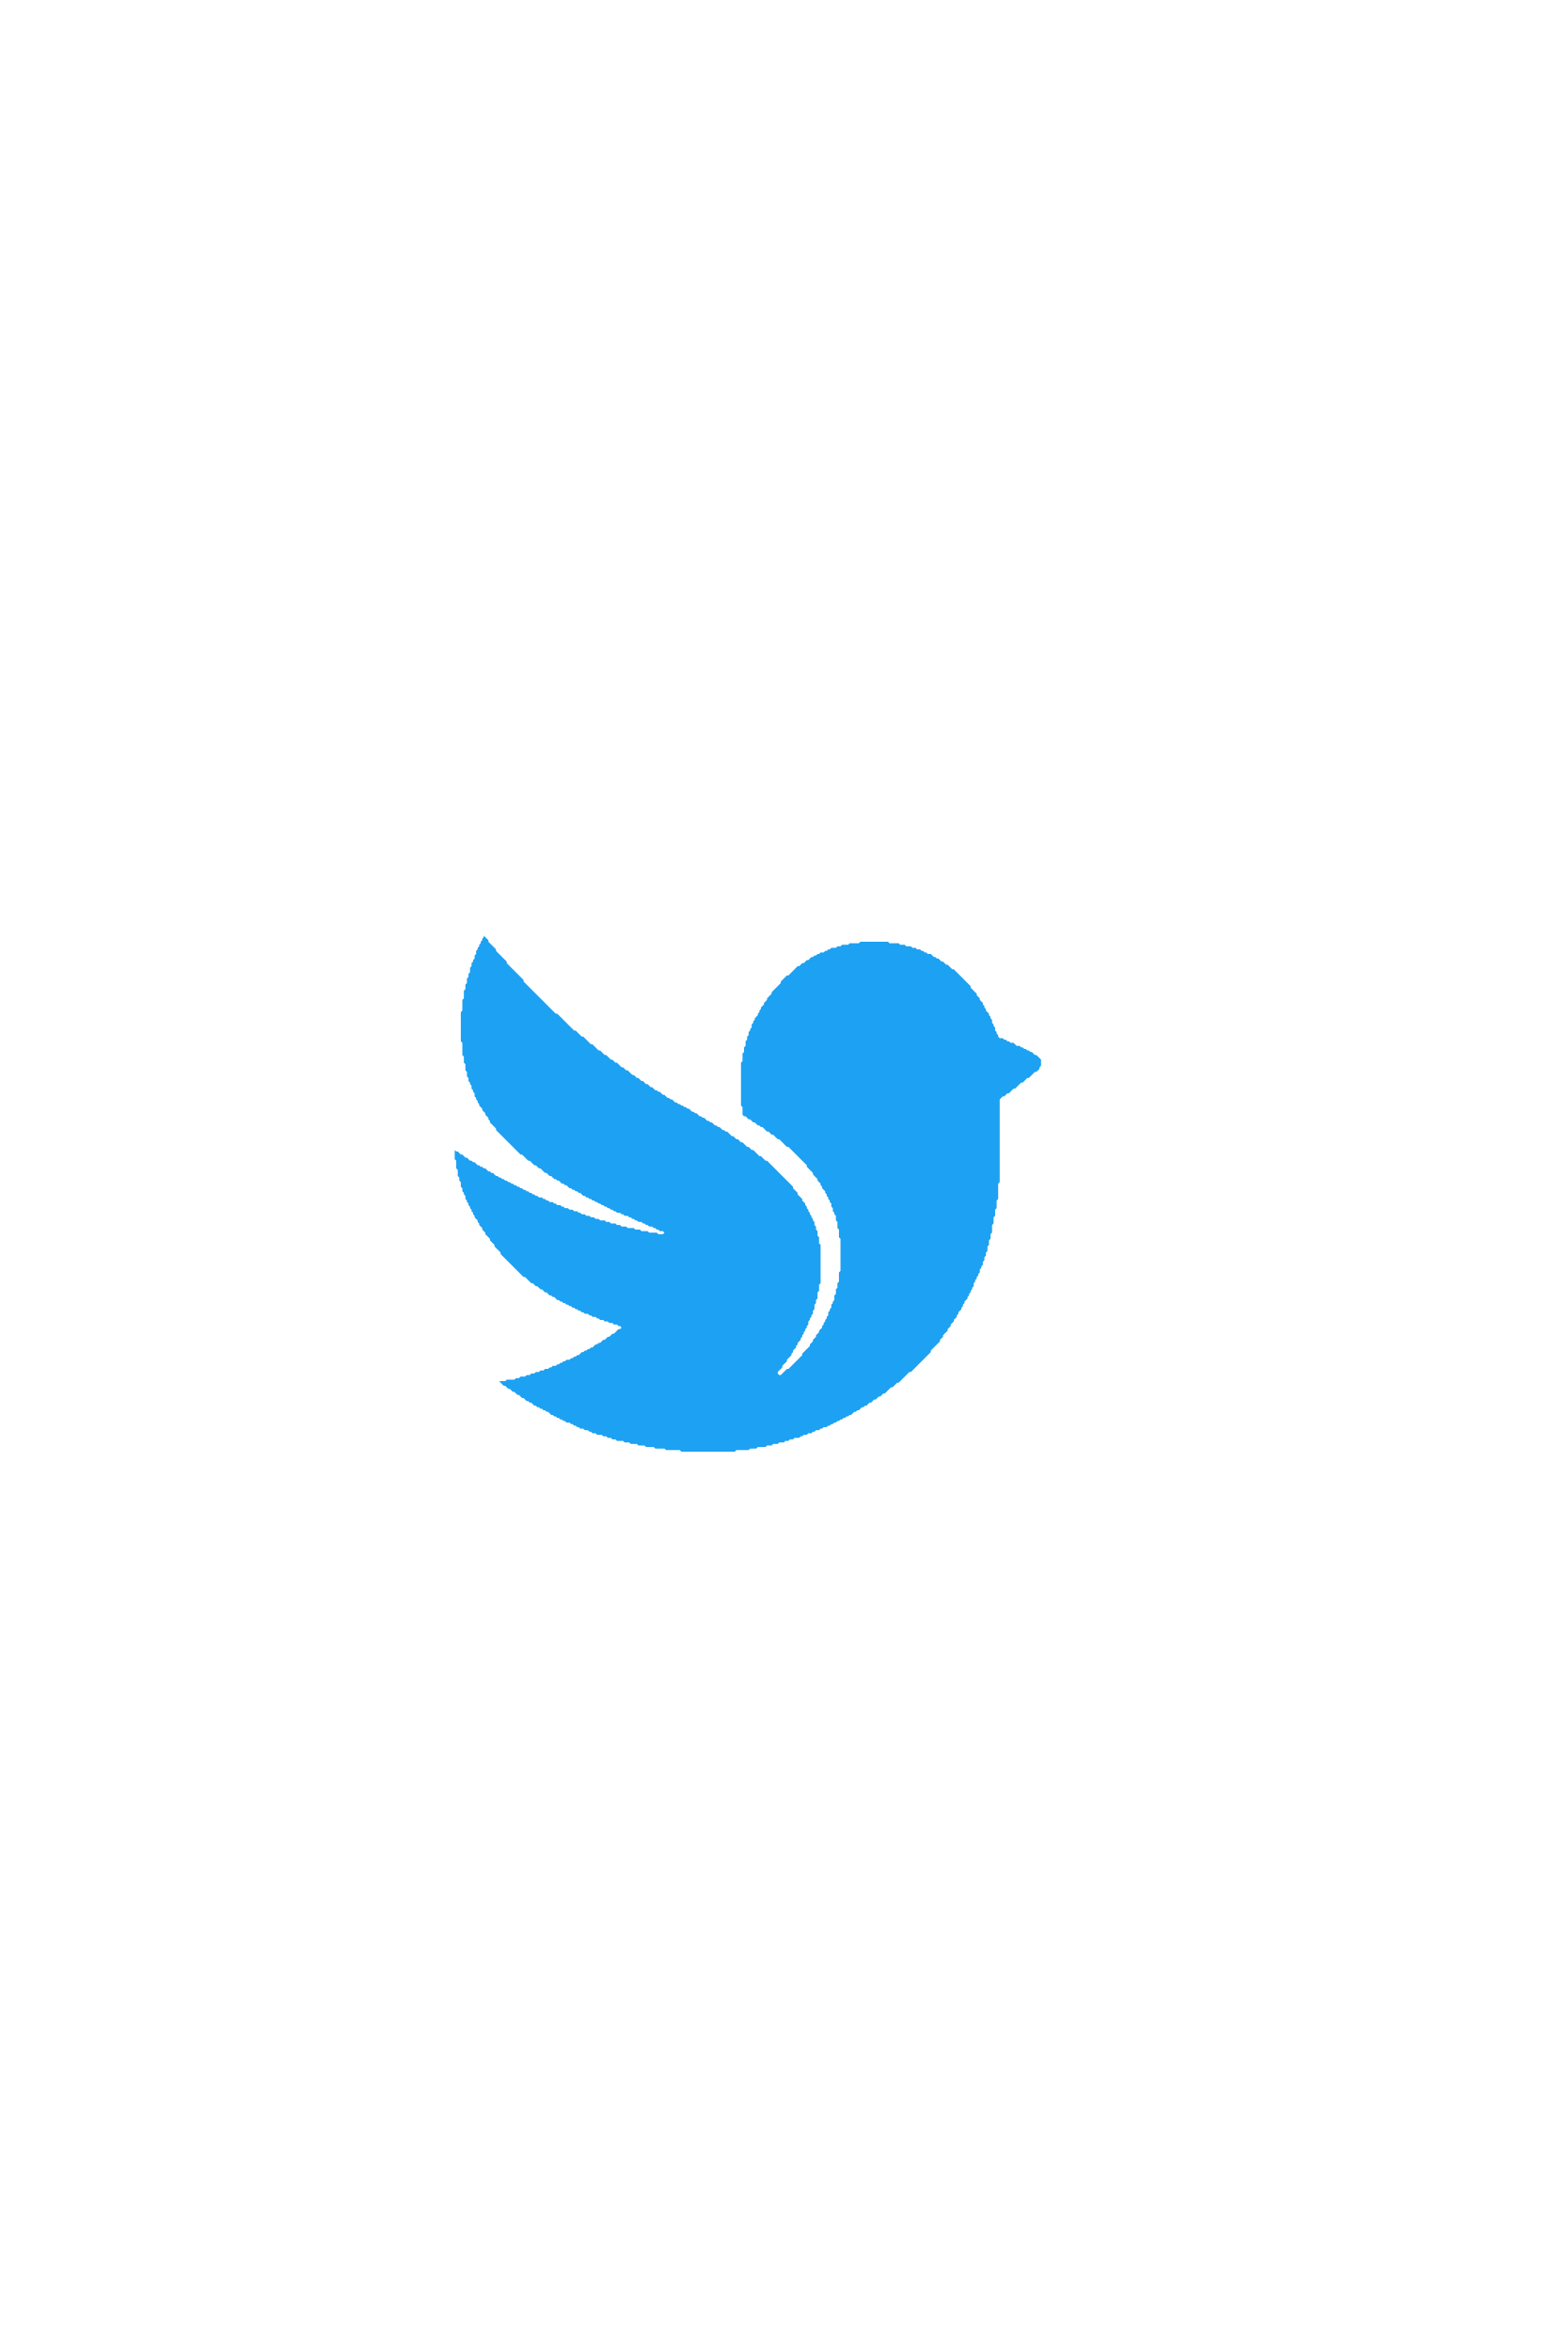
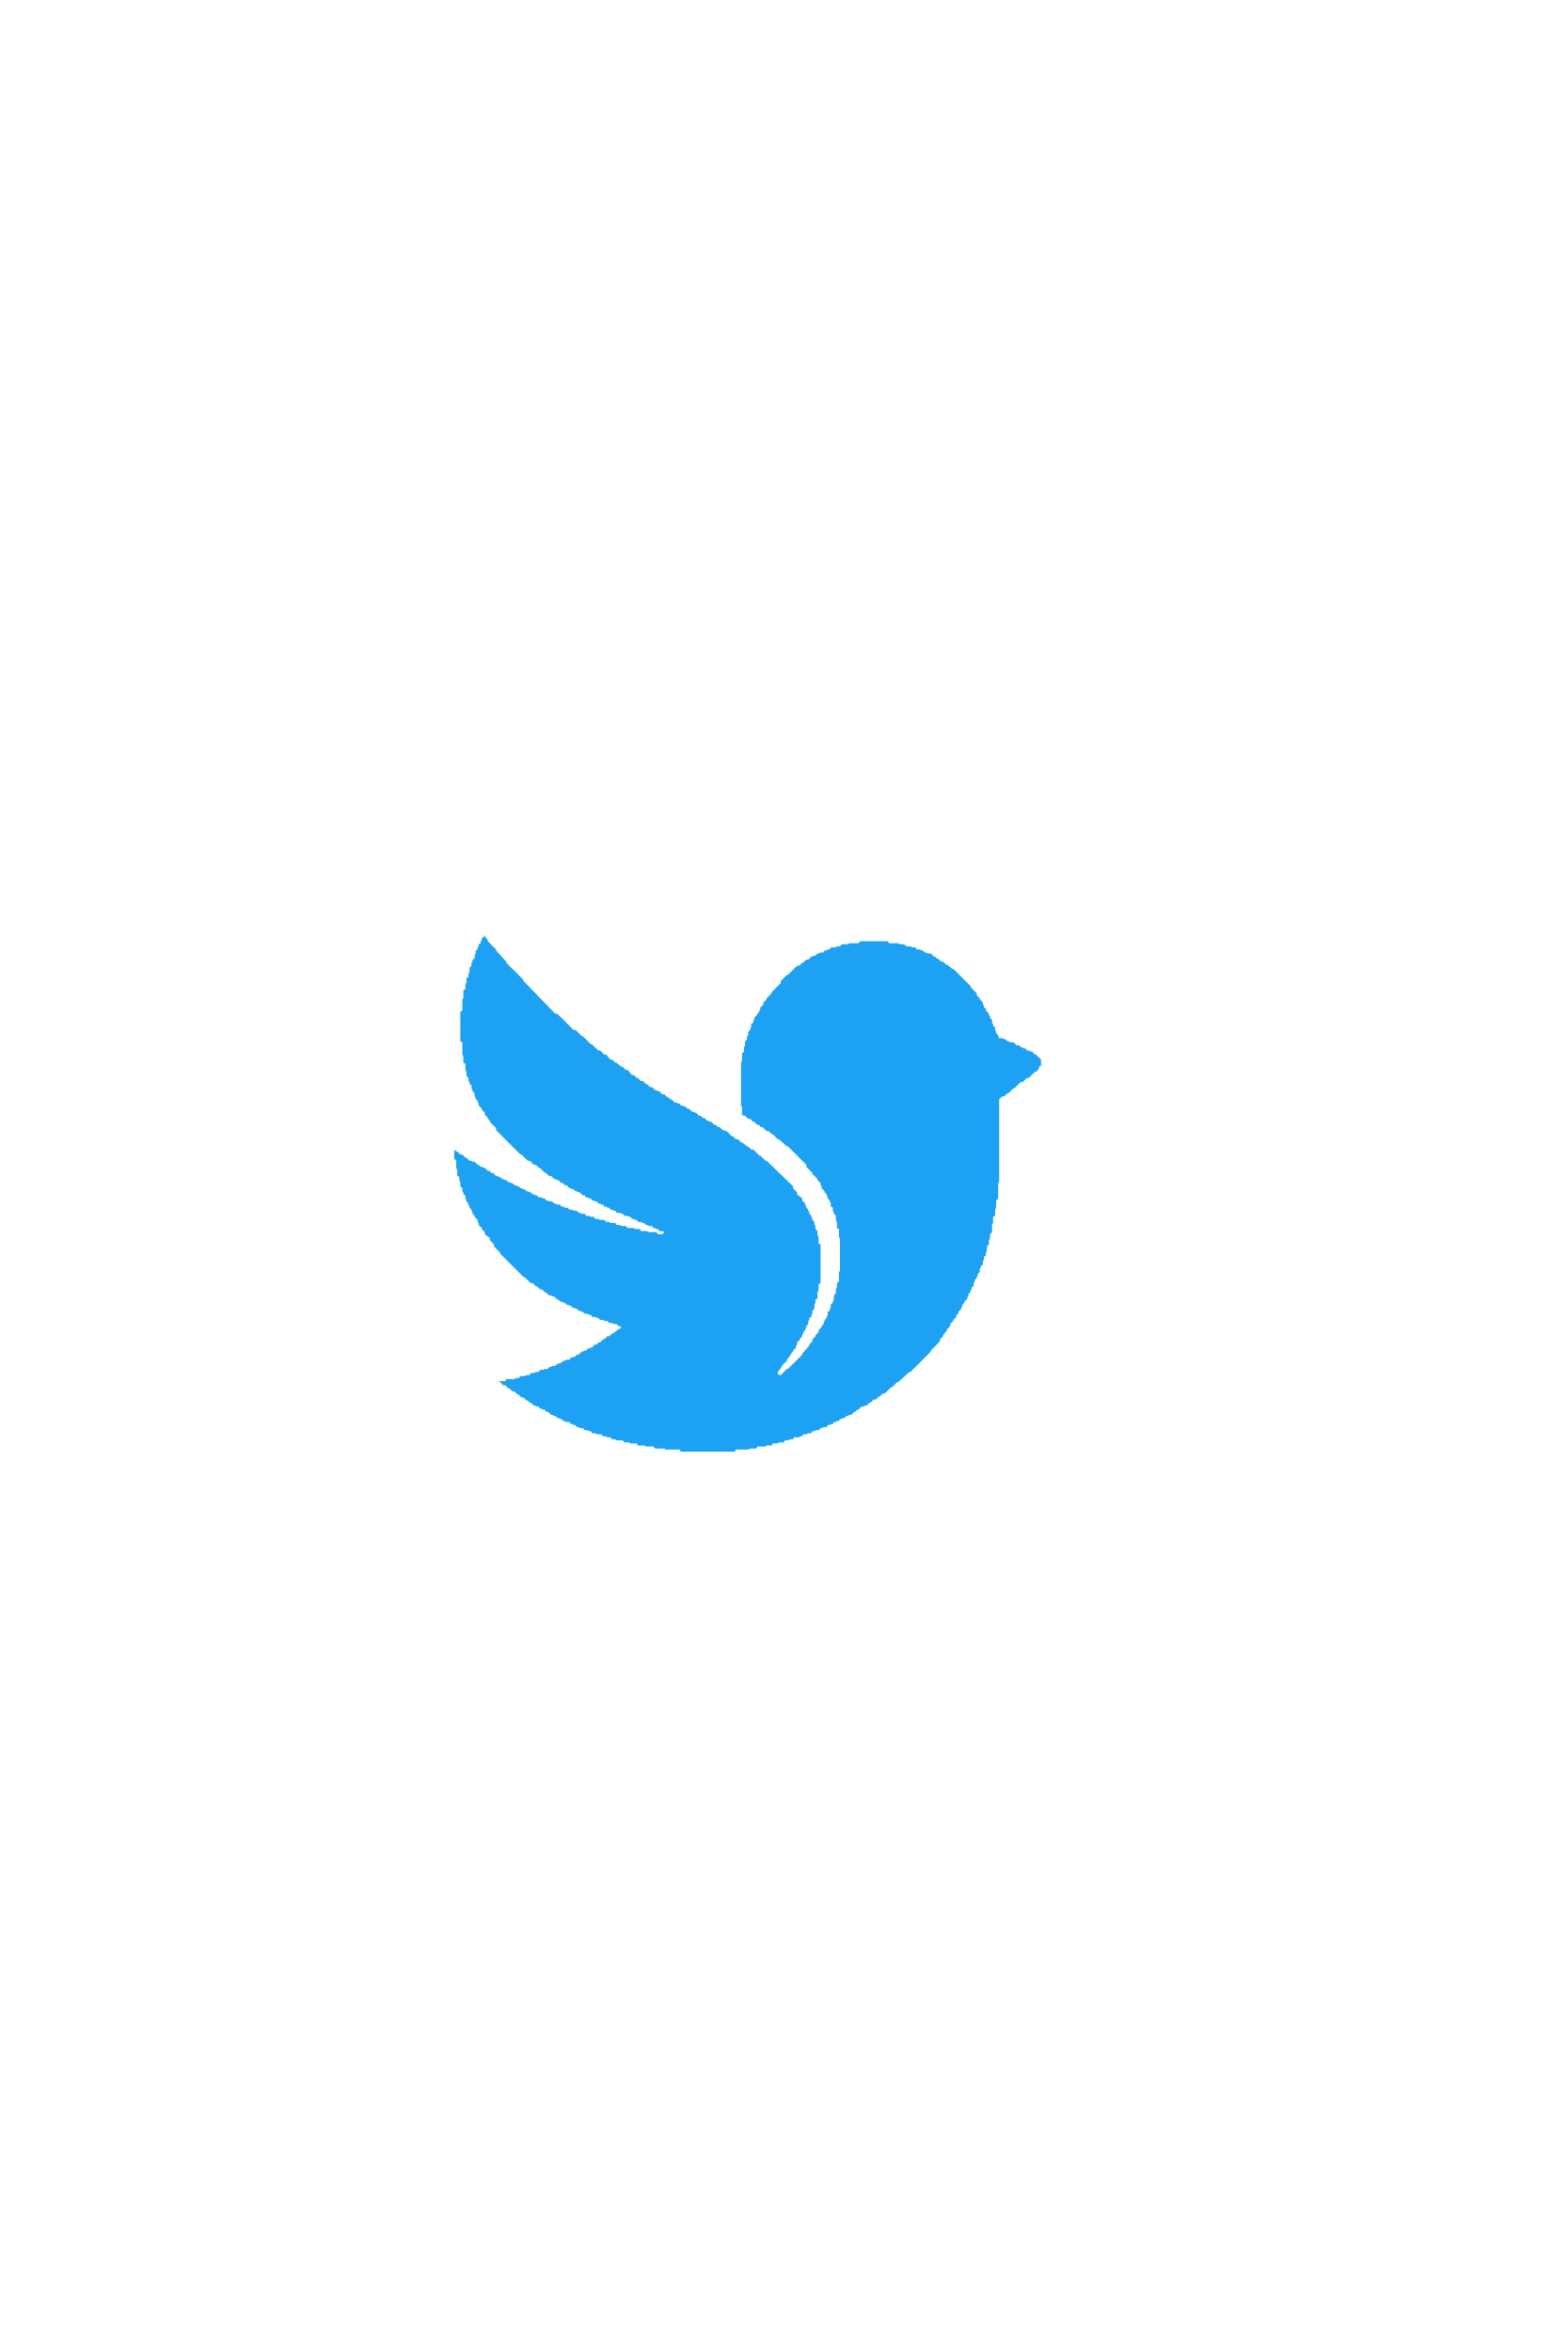
- <svg xmlns="http://www.w3.org/2000/svg" baseProfile="full" height="1536" version="1.1" width="1024">
+ <svg xmlns="http://www.w3.org/2000/svg" baseProfile="full" height="2304" version="1.1" viewBox="0 0 1536 2304" width="1536">
  <defs />
-   <path d="M 316,611 L 316,612 L 315,613 L 315,614 L 314,615 L 314,616 L 313,617 L 313,618 L 312,619 L 312,620 L 311,621 L 311,623 L 310,624 L 310,626 L 309,627 L 309,628 L 308,629 L 308,631 L 307,632 L 307,635 L 306,636 L 306,638 L 305,639 L 305,642 L 304,643 L 304,646 L 303,647 L 303,652 L 302,653 L 302,660 L 301,661 L 301,680 L 302,681 L 302,689 L 303,690 L 303,694 L 304,695 L 304,699 L 305,700 L 305,703 L 306,704 L 306,706 L 307,707 L 307,708 L 308,709 L 308,711 L 309,712 L 309,713 L 310,714 L 310,716 L 311,717 L 311,718 L 312,719 L 312,720 L 313,721 L 313,722 L 315,724 L 315,725 L 317,727 L 317,728 L 319,730 L 319,731 L 320,732 L 320,733 L 324,737 L 324,738 L 340,754 L 341,754 L 345,758 L 346,758 L 349,761 L 350,761 L 352,763 L 353,763 L 356,766 L 357,766 L 359,768 L 360,768 L 362,770 L 363,770 L 364,771 L 365,771 L 367,773 L 368,773 L 369,774 L 370,774 L 372,776 L 373,776 L 374,777 L 375,777 L 376,778 L 377,778 L 378,779 L 379,779 L 381,781 L 382,781 L 383,782 L 384,782 L 385,783 L 386,783 L 387,784 L 388,784 L 389,785 L 390,785 L 391,786 L 392,786 L 393,787 L 394,787 L 395,788 L 396,788 L 397,789 L 398,789 L 399,790 L 400,790 L 401,791 L 402,791 L 403,792 L 405,792 L 406,793 L 407,793 L 408,794 L 410,794 L 411,795 L 412,795 L 413,796 L 414,796 L 415,797 L 416,797 L 417,798 L 419,798 L 420,799 L 421,799 L 422,800 L 423,800 L 424,801 L 426,801 L 427,802 L 428,802 L 429,803 L 430,803 L 431,804 L 433,804 L 434,805 L 433,806 L 430,806 L 429,805 L 424,805 L 423,804 L 419,804 L 418,803 L 415,803 L 414,802 L 410,802 L 409,801 L 406,801 L 405,800 L 403,800 L 402,799 L 399,799 L 398,798 L 396,798 L 395,797 L 392,797 L 391,796 L 389,796 L 388,795 L 386,795 L 385,794 L 383,794 L 382,793 L 380,793 L 379,792 L 378,792 L 377,791 L 375,791 L 374,790 L 372,790 L 371,789 L 369,789 L 368,788 L 367,788 L 366,787 L 364,787 L 363,786 L 362,786 L 361,785 L 359,785 L 358,784 L 357,784 L 356,783 L 355,783 L 354,782 L 352,782 L 351,781 L 350,781 L 349,780 L 348,780 L 347,779 L 346,779 L 345,778 L 344,778 L 343,777 L 342,777 L 341,776 L 340,776 L 339,775 L 338,775 L 337,774 L 336,774 L 335,773 L 334,773 L 333,772 L 332,772 L 331,771 L 330,771 L 329,770 L 328,770 L 327,769 L 326,769 L 325,768 L 324,768 L 322,766 L 321,766 L 320,765 L 319,765 L 317,763 L 316,763 L 315,762 L 314,762 L 313,761 L 312,761 L 310,759 L 309,759 L 308,758 L 307,758 L 305,756 L 304,756 L 302,754 L 301,754 L 299,752 L 298,752 L 297,751 L 297,757 L 298,758 L 298,763 L 299,764 L 299,768 L 300,769 L 300,771 L 301,772 L 301,775 L 302,776 L 302,778 L 303,779 L 303,780 L 304,781 L 304,783 L 305,784 L 305,785 L 306,786 L 306,787 L 307,788 L 307,789 L 308,790 L 308,791 L 309,792 L 309,793 L 310,794 L 310,795 L 312,797 L 312,798 L 313,799 L 313,800 L 315,802 L 315,803 L 317,805 L 317,806 L 320,809 L 320,810 L 323,813 L 323,814 L 327,818 L 327,819 L 342,834 L 343,834 L 347,838 L 348,838 L 350,840 L 351,840 L 353,842 L 354,842 L 356,844 L 357,844 L 359,846 L 360,846 L 361,847 L 362,847 L 364,849 L 365,849 L 366,850 L 367,850 L 368,851 L 369,851 L 370,852 L 371,852 L 372,853 L 373,853 L 374,854 L 375,854 L 376,855 L 377,855 L 378,856 L 379,856 L 380,857 L 381,857 L 382,858 L 384,858 L 385,859 L 386,859 L 387,860 L 389,860 L 390,861 L 391,861 L 392,862 L 394,862 L 395,863 L 397,863 L 398,864 L 400,864 L 401,865 L 403,865 L 404,866 L 405,866 L 406,867 L 405,868 L 404,868 L 401,871 L 400,871 L 398,873 L 397,873 L 395,875 L 394,875 L 392,877 L 391,877 L 390,878 L 389,878 L 387,880 L 386,880 L 385,881 L 384,881 L 383,882 L 382,882 L 381,883 L 380,883 L 378,885 L 377,885 L 376,886 L 375,886 L 374,887 L 373,887 L 372,888 L 370,888 L 369,889 L 368,889 L 367,890 L 366,890 L 365,891 L 364,891 L 363,892 L 361,892 L 360,893 L 359,893 L 358,894 L 356,894 L 355,895 L 353,895 L 352,896 L 350,896 L 349,897 L 347,897 L 346,898 L 344,898 L 343,899 L 340,899 L 339,900 L 337,900 L 336,901 L 331,901 L 330,902 L 326,902 L 329,905 L 330,905 L 332,907 L 333,907 L 335,909 L 336,909 L 338,911 L 339,911 L 341,913 L 342,913 L 344,915 L 345,915 L 346,916 L 347,916 L 349,918 L 350,918 L 351,919 L 352,919 L 353,920 L 354,920 L 355,921 L 356,921 L 357,922 L 358,922 L 360,924 L 361,924 L 362,925 L 363,925 L 364,926 L 365,926 L 366,927 L 367,927 L 368,928 L 369,928 L 370,929 L 372,929 L 373,930 L 374,930 L 375,931 L 376,931 L 377,932 L 378,932 L 379,933 L 381,933 L 382,934 L 384,934 L 385,935 L 386,935 L 387,936 L 389,936 L 390,937 L 393,937 L 394,938 L 396,938 L 397,939 L 399,939 L 400,940 L 402,940 L 403,941 L 407,941 L 408,942 L 411,942 L 412,943 L 416,943 L 417,944 L 421,944 L 422,945 L 427,945 L 428,946 L 434,946 L 435,947 L 444,947 L 445,948 L 480,948 L 481,947 L 489,947 L 490,946 L 494,946 L 495,945 L 500,945 L 501,944 L 504,944 L 505,943 L 508,943 L 509,942 L 512,942 L 513,941 L 515,941 L 516,940 L 518,940 L 519,939 L 522,939 L 523,938 L 524,938 L 525,937 L 527,937 L 528,936 L 530,936 L 531,935 L 532,935 L 533,934 L 535,934 L 536,933 L 537,933 L 538,932 L 540,932 L 541,931 L 542,931 L 543,930 L 544,930 L 545,929 L 546,929 L 547,928 L 548,928 L 549,927 L 550,927 L 551,926 L 552,926 L 553,925 L 554,925 L 555,924 L 556,924 L 558,922 L 559,922 L 560,921 L 561,921 L 563,919 L 564,919 L 565,918 L 566,918 L 568,916 L 569,916 L 571,914 L 572,914 L 574,912 L 575,912 L 577,910 L 578,910 L 582,906 L 583,906 L 586,903 L 587,903 L 594,896 L 595,896 L 608,883 L 608,882 L 614,876 L 614,875 L 616,873 L 616,872 L 619,869 L 619,868 L 621,866 L 621,865 L 623,863 L 623,862 L 625,860 L 625,859 L 626,858 L 626,857 L 628,855 L 628,854 L 629,853 L 629,852 L 630,851 L 630,850 L 632,848 L 632,847 L 633,846 L 633,845 L 634,844 L 634,843 L 635,842 L 635,841 L 636,840 L 636,838 L 637,837 L 637,836 L 638,835 L 638,834 L 639,833 L 639,832 L 640,831 L 640,829 L 641,828 L 641,827 L 642,826 L 642,824 L 643,823 L 643,821 L 644,820 L 644,818 L 645,817 L 645,814 L 646,813 L 646,810 L 647,809 L 647,806 L 648,805 L 648,800 L 649,799 L 649,795 L 650,794 L 650,790 L 651,789 L 651,784 L 652,783 L 652,773 L 653,772 L 653,718 L 655,716 L 656,716 L 658,714 L 659,714 L 662,711 L 663,711 L 667,707 L 668,707 L 671,704 L 672,704 L 676,700 L 677,700 L 679,698 L 679,697 L 680,696 L 680,692 L 677,689 L 676,689 L 674,687 L 673,687 L 672,686 L 671,686 L 670,685 L 669,685 L 668,684 L 667,684 L 666,683 L 664,683 L 662,681 L 660,681 L 659,680 L 658,680 L 657,679 L 656,679 L 655,678 L 653,678 L 652,677 L 652,676 L 651,675 L 651,674 L 650,673 L 650,671 L 649,670 L 649,669 L 648,668 L 648,666 L 647,665 L 647,664 L 646,663 L 646,662 L 644,660 L 644,659 L 643,658 L 643,657 L 642,656 L 642,655 L 640,653 L 640,652 L 638,650 L 638,649 L 634,645 L 634,644 L 623,633 L 622,633 L 619,630 L 618,630 L 616,628 L 615,628 L 613,626 L 612,626 L 611,625 L 610,625 L 608,623 L 606,623 L 605,622 L 604,622 L 603,621 L 602,621 L 601,620 L 599,620 L 598,619 L 596,619 L 595,618 L 592,618 L 591,617 L 588,617 L 587,616 L 581,616 L 580,615 L 562,615 L 561,616 L 555,616 L 554,617 L 550,617 L 549,618 L 547,618 L 546,619 L 543,619 L 542,620 L 541,620 L 540,621 L 539,621 L 538,622 L 536,622 L 535,623 L 534,623 L 533,624 L 532,624 L 531,625 L 530,625 L 528,627 L 527,627 L 525,629 L 524,629 L 522,631 L 521,631 L 515,637 L 514,637 L 510,641 L 510,642 L 504,648 L 504,649 L 501,652 L 501,653 L 499,655 L 499,656 L 497,658 L 497,659 L 496,660 L 496,661 L 495,662 L 495,663 L 493,665 L 493,666 L 492,667 L 492,668 L 491,669 L 491,671 L 490,672 L 490,673 L 489,674 L 489,676 L 488,677 L 488,679 L 487,680 L 487,683 L 486,684 L 486,687 L 485,688 L 485,693 L 484,694 L 484,722 L 485,723 L 485,728 L 486,729 L 487,729 L 489,731 L 490,731 L 492,733 L 493,733 L 495,735 L 496,735 L 497,736 L 498,736 L 501,739 L 502,739 L 504,741 L 505,741 L 508,744 L 509,744 L 514,749 L 515,749 L 527,761 L 527,762 L 531,766 L 531,767 L 534,770 L 534,771 L 536,773 L 536,774 L 537,775 L 537,776 L 539,778 L 539,779 L 540,780 L 540,781 L 541,782 L 541,783 L 542,784 L 542,785 L 543,786 L 543,788 L 544,789 L 544,791 L 545,792 L 545,793 L 546,794 L 546,797 L 547,798 L 547,802 L 548,803 L 548,808 L 549,809 L 549,830 L 548,831 L 548,837 L 547,838 L 547,841 L 546,842 L 546,845 L 545,846 L 545,849 L 544,850 L 544,851 L 543,852 L 543,854 L 542,855 L 542,856 L 541,857 L 541,859 L 540,860 L 540,861 L 539,862 L 539,863 L 538,864 L 538,865 L 537,866 L 537,867 L 535,869 L 535,870 L 533,872 L 533,873 L 531,875 L 531,876 L 529,878 L 529,879 L 524,884 L 524,885 L 515,894 L 514,894 L 510,898 L 509,898 L 508,897 L 508,896 L 511,893 L 511,892 L 514,889 L 514,888 L 517,885 L 517,884 L 518,883 L 518,882 L 520,880 L 520,879 L 521,878 L 521,877 L 523,875 L 523,874 L 524,873 L 524,872 L 525,871 L 525,870 L 526,869 L 526,868 L 527,867 L 527,866 L 528,865 L 528,863 L 529,862 L 529,861 L 530,860 L 530,859 L 531,858 L 531,856 L 532,855 L 532,852 L 533,851 L 533,849 L 534,848 L 534,844 L 535,843 L 535,839 L 536,838 L 536,813 L 535,812 L 535,808 L 534,807 L 534,804 L 533,803 L 533,801 L 532,800 L 532,798 L 531,797 L 531,796 L 530,795 L 530,794 L 529,793 L 529,792 L 528,791 L 528,790 L 527,789 L 527,788 L 526,787 L 526,786 L 524,784 L 524,783 L 521,780 L 521,779 L 518,776 L 518,775 L 501,758 L 500,758 L 497,755 L 496,755 L 492,751 L 491,751 L 489,749 L 488,749 L 485,746 L 484,746 L 482,744 L 481,744 L 479,742 L 478,742 L 475,739 L 474,739 L 473,738 L 472,738 L 470,736 L 469,736 L 468,735 L 467,735 L 465,733 L 464,733 L 463,732 L 462,732 L 460,730 L 459,730 L 458,729 L 457,729 L 455,727 L 454,727 L 453,726 L 452,726 L 450,724 L 449,724 L 448,723 L 447,723 L 446,722 L 445,722 L 444,721 L 443,721 L 442,720 L 441,720 L 439,718 L 438,718 L 437,717 L 436,717 L 434,715 L 433,715 L 431,713 L 430,713 L 429,712 L 428,712 L 426,710 L 425,710 L 423,708 L 422,708 L 420,706 L 419,706 L 417,704 L 416,704 L 414,702 L 413,702 L 410,699 L 409,699 L 407,697 L 406,697 L 403,694 L 402,694 L 400,692 L 399,692 L 396,689 L 395,689 L 392,686 L 391,686 L 387,682 L 386,682 L 381,677 L 380,677 L 376,673 L 375,673 L 364,662 L 363,662 L 342,641 L 342,640 L 331,629 L 331,628 L 324,621 L 324,620 L 319,615 L 319,614 Z" fill="#1DA1F2" />
+   <path d="M 474,916 L 474,918 L 472,919 L 472,921 L 471,922 L 471,924 L 469,925 L 469,927 L 468,928 L 468,930 L 466,931 L 466,934 L 465,936 L 465,939 L 463,940 L 463,942 L 462,943 L 462,946 L 460,948 L 460,952 L 459,954 L 459,957 L 457,958 L 457,963 L 456,964 L 456,969 L 454,970 L 454,978 L 453,979 L 453,990 L 451,991 L 451,1020 L 453,1021 L 453,1033 L 454,1035 L 454,1041 L 456,1042 L 456,1048 L 457,1050 L 457,1054 L 459,1056 L 459,1059 L 460,1060 L 460,1062 L 462,1063 L 462,1066 L 463,1068 L 463,1069 L 465,1071 L 465,1074 L 466,1075 L 466,1077 L 468,1078 L 468,1080 L 469,1081 L 469,1083 L 472,1086 L 472,1087 L 475,1090 L 475,1092 L 478,1095 L 478,1096 L 480,1098 L 480,1099 L 486,1105 L 486,1107 L 510,1131 L 511,1131 L 517,1137 L 519,1137 L 523,1141 L 525,1141 L 528,1144 L 529,1144 L 534,1149 L 535,1149 L 538,1152 L 540,1152 L 543,1155 L 544,1155 L 546,1156 L 547,1156 L 550,1159 L 552,1159 L 553,1161 L 555,1161 L 558,1164 L 559,1164 L 561,1165 L 562,1165 L 564,1167 L 565,1167 L 567,1168 L 568,1168 L 571,1171 L 573,1171 L 574,1173 L 576,1173 L 577,1174 L 579,1174 L 580,1176 L 582,1176 L 583,1177 L 585,1177 L 586,1179 L 588,1179 L 589,1180 L 591,1180 L 592,1182 L 594,1182 L 595,1183 L 597,1183 L 598,1185 L 600,1185 L 601,1186 L 603,1186 L 604,1188 L 607,1188 L 609,1189 L 610,1189 L 612,1191 L 615,1191 L 616,1192 L 618,1192 L 619,1194 L 621,1194 L 622,1195 L 624,1195 L 625,1197 L 628,1197 L 630,1198 L 631,1198 L 633,1200 L 634,1200 L 636,1201 L 639,1201 L 640,1203 L 642,1203 L 643,1204 L 645,1204 L 646,1206 L 649,1206 L 651,1207 L 649,1209 L 645,1209 L 643,1207 L 636,1207 L 634,1206 L 628,1206 L 627,1204 L 622,1204 L 621,1203 L 615,1203 L 613,1201 L 609,1201 L 607,1200 L 604,1200 L 603,1198 L 598,1198 L 597,1197 L 594,1197 L 592,1195 L 588,1195 L 586,1194 L 583,1194 L 582,1192 L 579,1192 L 577,1191 L 574,1191 L 573,1189 L 570,1189 L 568,1188 L 567,1188 L 565,1186 L 562,1186 L 561,1185 L 558,1185 L 556,1183 L 553,1183 L 552,1182 L 550,1182 L 549,1180 L 546,1180 L 544,1179 L 543,1179 L 541,1177 L 538,1177 L 537,1176 L 535,1176 L 534,1174 L 532,1174 L 531,1173 L 528,1173 L 526,1171 L 525,1171 L 523,1170 L 522,1170 L 520,1168 L 519,1168 L 517,1167 L 516,1167 L 514,1165 L 513,1165 L 511,1164 L 510,1164 L 508,1162 L 507,1162 L 505,1161 L 504,1161 L 502,1159 L 501,1159 L 499,1158 L 498,1158 L 496,1156 L 495,1156 L 493,1155 L 492,1155 L 490,1153 L 489,1153 L 487,1152 L 486,1152 L 483,1149 L 481,1149 L 480,1147 L 478,1147 L 475,1144 L 474,1144 L 472,1143 L 471,1143 L 469,1141 L 468,1141 L 465,1138 L 463,1138 L 462,1137 L 460,1137 L 457,1134 L 456,1134 L 453,1131 L 451,1131 L 448,1128 L 447,1128 L 445,1126 L 445,1135 L 447,1137 L 447,1144 L 448,1146 L 448,1152 L 450,1153 L 450,1156 L 451,1158 L 451,1162 L 453,1164 L 453,1167 L 454,1168 L 454,1170 L 456,1171 L 456,1174 L 457,1176 L 457,1177 L 459,1179 L 459,1180 L 460,1182 L 460,1183 L 462,1185 L 462,1186 L 463,1188 L 463,1189 L 465,1191 L 465,1192 L 468,1195 L 468,1197 L 469,1198 L 469,1200 L 472,1203 L 472,1204 L 475,1207 L 475,1209 L 480,1213 L 480,1215 L 484,1219 L 484,1221 L 490,1227 L 490,1228 L 513,1251 L 514,1251 L 520,1257 L 522,1257 L 525,1260 L 526,1260 L 529,1263 L 531,1263 L 534,1266 L 535,1266 L 538,1269 L 540,1269 L 541,1270 L 543,1270 L 546,1273 L 547,1273 L 549,1275 L 550,1275 L 552,1276 L 553,1276 L 555,1278 L 556,1278 L 558,1279 L 559,1279 L 561,1281 L 562,1281 L 564,1282 L 565,1282 L 567,1284 L 568,1284 L 570,1285 L 571,1285 L 573,1287 L 576,1287 L 577,1288 L 579,1288 L 580,1290 L 583,1290 L 585,1291 L 586,1291 L 588,1293 L 591,1293 L 592,1294 L 595,1294 L 597,1296 L 600,1296 L 601,1297 L 604,1297 L 606,1299 L 607,1299 L 609,1300 L 607,1302 L 606,1302 L 601,1306 L 600,1306 L 597,1309 L 595,1309 L 592,1312 L 591,1312 L 588,1315 L 586,1315 L 585,1317 L 583,1317 L 580,1320 L 579,1320 L 577,1321 L 576,1321 L 574,1323 L 573,1323 L 571,1324 L 570,1324 L 567,1327 L 565,1327 L 564,1329 L 562,1329 L 561,1330 L 559,1330 L 558,1332 L 555,1332 L 553,1333 L 552,1333 L 550,1335 L 549,1335 L 547,1336 L 546,1336 L 544,1338 L 541,1338 L 540,1339 L 538,1339 L 537,1341 L 534,1341 L 532,1342 L 529,1342 L 528,1344 L 525,1344 L 523,1345 L 520,1345 L 519,1347 L 516,1347 L 514,1348 L 510,1348 L 508,1350 L 505,1350 L 504,1351 L 496,1351 L 495,1353 L 489,1353 L 493,1357 L 495,1357 L 498,1360 L 499,1360 L 502,1363 L 504,1363 L 507,1366 L 508,1366 L 511,1369 L 513,1369 L 516,1372 L 517,1372 L 519,1374 L 520,1374 L 523,1377 L 525,1377 L 526,1378 L 528,1378 L 529,1380 L 531,1380 L 532,1381 L 534,1381 L 535,1383 L 537,1383 L 540,1386 L 541,1386 L 543,1387 L 544,1387 L 546,1389 L 547,1389 L 549,1390 L 550,1390 L 552,1392 L 553,1392 L 555,1393 L 558,1393 L 559,1395 L 561,1395 L 562,1396 L 564,1396 L 565,1398 L 567,1398 L 568,1399 L 571,1399 L 573,1401 L 576,1401 L 577,1402 L 579,1402 L 580,1404 L 583,1404 L 585,1405 L 589,1405 L 591,1407 L 594,1407 L 595,1408 L 598,1408 L 600,1410 L 603,1410 L 604,1411 L 610,1411 L 612,1413 L 616,1413 L 618,1414 L 624,1414 L 625,1416 L 631,1416 L 633,1417 L 640,1417 L 642,1419 L 651,1419 L 652,1420 L 666,1420 L 667,1422 L 720,1422 L 721,1420 L 733,1420 L 735,1419 L 741,1419 L 742,1417 L 750,1417 L 751,1416 L 756,1416 L 757,1414 L 762,1414 L 763,1413 L 768,1413 L 769,1411 L 772,1411 L 774,1410 L 777,1410 L 778,1408 L 783,1408 L 784,1407 L 786,1407 L 787,1405 L 790,1405 L 792,1404 L 795,1404 L 796,1402 L 798,1402 L 799,1401 L 802,1401 L 804,1399 L 805,1399 L 807,1398 L 810,1398 L 811,1396 L 813,1396 L 814,1395 L 816,1395 L 817,1393 L 819,1393 L 820,1392 L 822,1392 L 823,1390 L 825,1390 L 826,1389 L 828,1389 L 829,1387 L 831,1387 L 832,1386 L 834,1386 L 837,1383 L 838,1383 L 840,1381 L 841,1381 L 844,1378 L 846,1378 L 847,1377 L 849,1377 L 852,1374 L 853,1374 L 856,1371 L 858,1371 L 861,1368 L 862,1368 L 865,1365 L 867,1365 L 873,1359 L 874,1359 L 879,1354 L 880,1354 L 891,1344 L 892,1344 L 912,1324 L 912,1323 L 921,1314 L 921,1312 L 924,1309 L 924,1308 L 928,1303 L 928,1302 L 931,1299 L 931,1297 L 934,1294 L 934,1293 L 937,1290 L 937,1288 L 939,1287 L 939,1285 L 942,1282 L 942,1281 L 943,1279 L 943,1278 L 945,1276 L 945,1275 L 948,1272 L 948,1270 L 949,1269 L 949,1267 L 951,1266 L 951,1264 L 952,1263 L 952,1261 L 954,1260 L 954,1257 L 955,1255 L 955,1254 L 957,1252 L 957,1251 L 958,1249 L 958,1248 L 960,1246 L 960,1243 L 961,1242 L 961,1240 L 963,1239 L 963,1236 L 964,1234 L 964,1231 L 966,1230 L 966,1227 L 967,1225 L 967,1221 L 969,1219 L 969,1215 L 970,1213 L 970,1209 L 972,1207 L 972,1200 L 973,1198 L 973,1192 L 975,1191 L 975,1185 L 976,1183 L 976,1176 L 978,1174 L 978,1159 L 979,1158 L 979,1077 L 982,1074 L 984,1074 L 987,1071 L 988,1071 L 993,1066 L 994,1066 L 1000,1060 L 1002,1060 L 1006,1056 L 1008,1056 L 1014,1050 L 1015,1050 L 1018,1047 L 1018,1045 L 1020,1044 L 1020,1038 L 1015,1033 L 1014,1033 L 1011,1030 L 1009,1030 L 1008,1029 L 1006,1029 L 1005,1027 L 1003,1027 L 1002,1026 L 1000,1026 L 999,1024 L 996,1024 L 993,1021 L 990,1021 L 988,1020 L 987,1020 L 985,1018 L 984,1018 L 982,1017 L 979,1017 L 978,1015 L 978,1014 L 976,1012 L 976,1011 L 975,1009 L 975,1006 L 973,1005 L 973,1003 L 972,1002 L 972,999 L 970,997 L 970,996 L 969,994 L 969,993 L 966,990 L 966,988 L 964,987 L 964,985 L 963,984 L 963,982 L 960,979 L 960,978 L 957,975 L 957,973 L 951,967 L 951,966 L 934,949 L 933,949 L 928,945 L 927,945 L 924,942 L 922,942 L 919,939 L 918,939 L 916,937 L 915,937 L 912,934 L 909,934 L 907,933 L 906,933 L 904,931 L 903,931 L 901,930 L 898,930 L 897,928 L 894,928 L 892,927 L 888,927 L 886,925 L 882,925 L 880,924 L 871,924 L 870,922 L 843,922 L 841,924 L 832,924 L 831,925 L 825,925 L 823,927 L 820,927 L 819,928 L 814,928 L 813,930 L 811,930 L 810,931 L 808,931 L 807,933 L 804,933 L 802,934 L 801,934 L 799,936 L 798,936 L 796,937 L 795,937 L 792,940 L 790,940 L 787,943 L 786,943 L 783,946 L 781,946 L 772,955 L 771,955 L 765,961 L 765,963 L 756,972 L 756,973 L 751,978 L 751,979 L 748,982 L 748,984 L 745,987 L 745,988 L 744,990 L 744,991 L 742,993 L 742,994 L 739,997 L 739,999 L 738,1000 L 738,1002 L 736,1003 L 736,1006 L 735,1008 L 735,1009 L 733,1011 L 733,1014 L 732,1015 L 732,1018 L 730,1020 L 730,1024 L 729,1026 L 729,1030 L 727,1032 L 727,1039 L 726,1041 L 726,1083 L 727,1084 L 727,1092 L 729,1093 L 730,1093 L 733,1096 L 735,1096 L 738,1099 L 739,1099 L 742,1102 L 744,1102 L 745,1104 L 747,1104 L 751,1108 L 753,1108 L 756,1111 L 757,1111 L 762,1116 L 763,1116 L 771,1123 L 772,1123 L 790,1141 L 790,1143 L 796,1149 L 796,1150 L 801,1155 L 801,1156 L 804,1159 L 804,1161 L 805,1162 L 805,1164 L 808,1167 L 808,1168 L 810,1170 L 810,1171 L 811,1173 L 811,1174 L 813,1176 L 813,1177 L 814,1179 L 814,1182 L 816,1183 L 816,1186 L 817,1188 L 817,1189 L 819,1191 L 819,1195 L 820,1197 L 820,1203 L 822,1204 L 822,1212 L 823,1213 L 823,1245 L 822,1246 L 822,1255 L 820,1257 L 820,1261 L 819,1263 L 819,1267 L 817,1269 L 817,1273 L 816,1275 L 816,1276 L 814,1278 L 814,1281 L 813,1282 L 813,1284 L 811,1285 L 811,1288 L 810,1290 L 810,1291 L 808,1293 L 808,1294 L 807,1296 L 807,1297 L 805,1299 L 805,1300 L 802,1303 L 802,1305 L 799,1308 L 799,1309 L 796,1312 L 796,1314 L 793,1317 L 793,1318 L 786,1326 L 786,1327 L 772,1341 L 771,1341 L 765,1347 L 763,1347 L 762,1345 L 762,1344 L 766,1339 L 766,1338 L 771,1333 L 771,1332 L 775,1327 L 775,1326 L 777,1324 L 777,1323 L 780,1320 L 780,1318 L 781,1317 L 781,1315 L 784,1312 L 784,1311 L 786,1309 L 786,1308 L 787,1306 L 787,1305 L 789,1303 L 789,1302 L 790,1300 L 790,1299 L 792,1297 L 792,1294 L 793,1293 L 793,1291 L 795,1290 L 795,1288 L 796,1287 L 796,1284 L 798,1282 L 798,1278 L 799,1276 L 799,1273 L 801,1272 L 801,1266 L 802,1264 L 802,1258 L 804,1257 L 804,1219 L 802,1218 L 802,1212 L 801,1210 L 801,1206 L 799,1204 L 799,1201 L 798,1200 L 798,1197 L 796,1195 L 796,1194 L 795,1192 L 795,1191 L 793,1189 L 793,1188 L 792,1186 L 792,1185 L 790,1183 L 790,1182 L 789,1180 L 789,1179 L 786,1176 L 786,1174 L 781,1170 L 781,1168 L 777,1164 L 777,1162 L 751,1137 L 750,1137 L 745,1132 L 744,1132 L 738,1126 L 736,1126 L 733,1123 L 732,1123 L 727,1119 L 726,1119 L 723,1116 L 721,1116 L 718,1113 L 717,1113 L 712,1108 L 711,1108 L 709,1107 L 708,1107 L 705,1104 L 703,1104 L 702,1102 L 700,1102 L 697,1099 L 696,1099 L 694,1098 L 693,1098 L 690,1095 L 688,1095 L 687,1093 L 685,1093 L 682,1090 L 681,1090 L 679,1089 L 678,1089 L 675,1086 L 673,1086 L 672,1084 L 670,1084 L 669,1083 L 667,1083 L 666,1081 L 664,1081 L 663,1080 L 661,1080 L 658,1077 L 657,1077 L 655,1075 L 654,1075 L 651,1072 L 649,1072 L 646,1069 L 645,1069 L 643,1068 L 642,1068 L 639,1065 L 637,1065 L 634,1062 L 633,1062 L 630,1059 L 628,1059 L 625,1056 L 624,1056 L 621,1053 L 619,1053 L 615,1048 L 613,1048 L 610,1045 L 609,1045 L 604,1041 L 603,1041 L 600,1038 L 598,1038 L 594,1033 L 592,1033 L 588,1029 L 586,1029 L 580,1023 L 579,1023 L 571,1015 L 570,1015 L 564,1009 L 562,1009 L 546,993 L 544,993 L 513,961 L 513,960 L 496,943 L 496,942 L 486,931 L 486,930 L 478,922 L 478,921 Z" fill="#1DA1F2" />
</svg>
